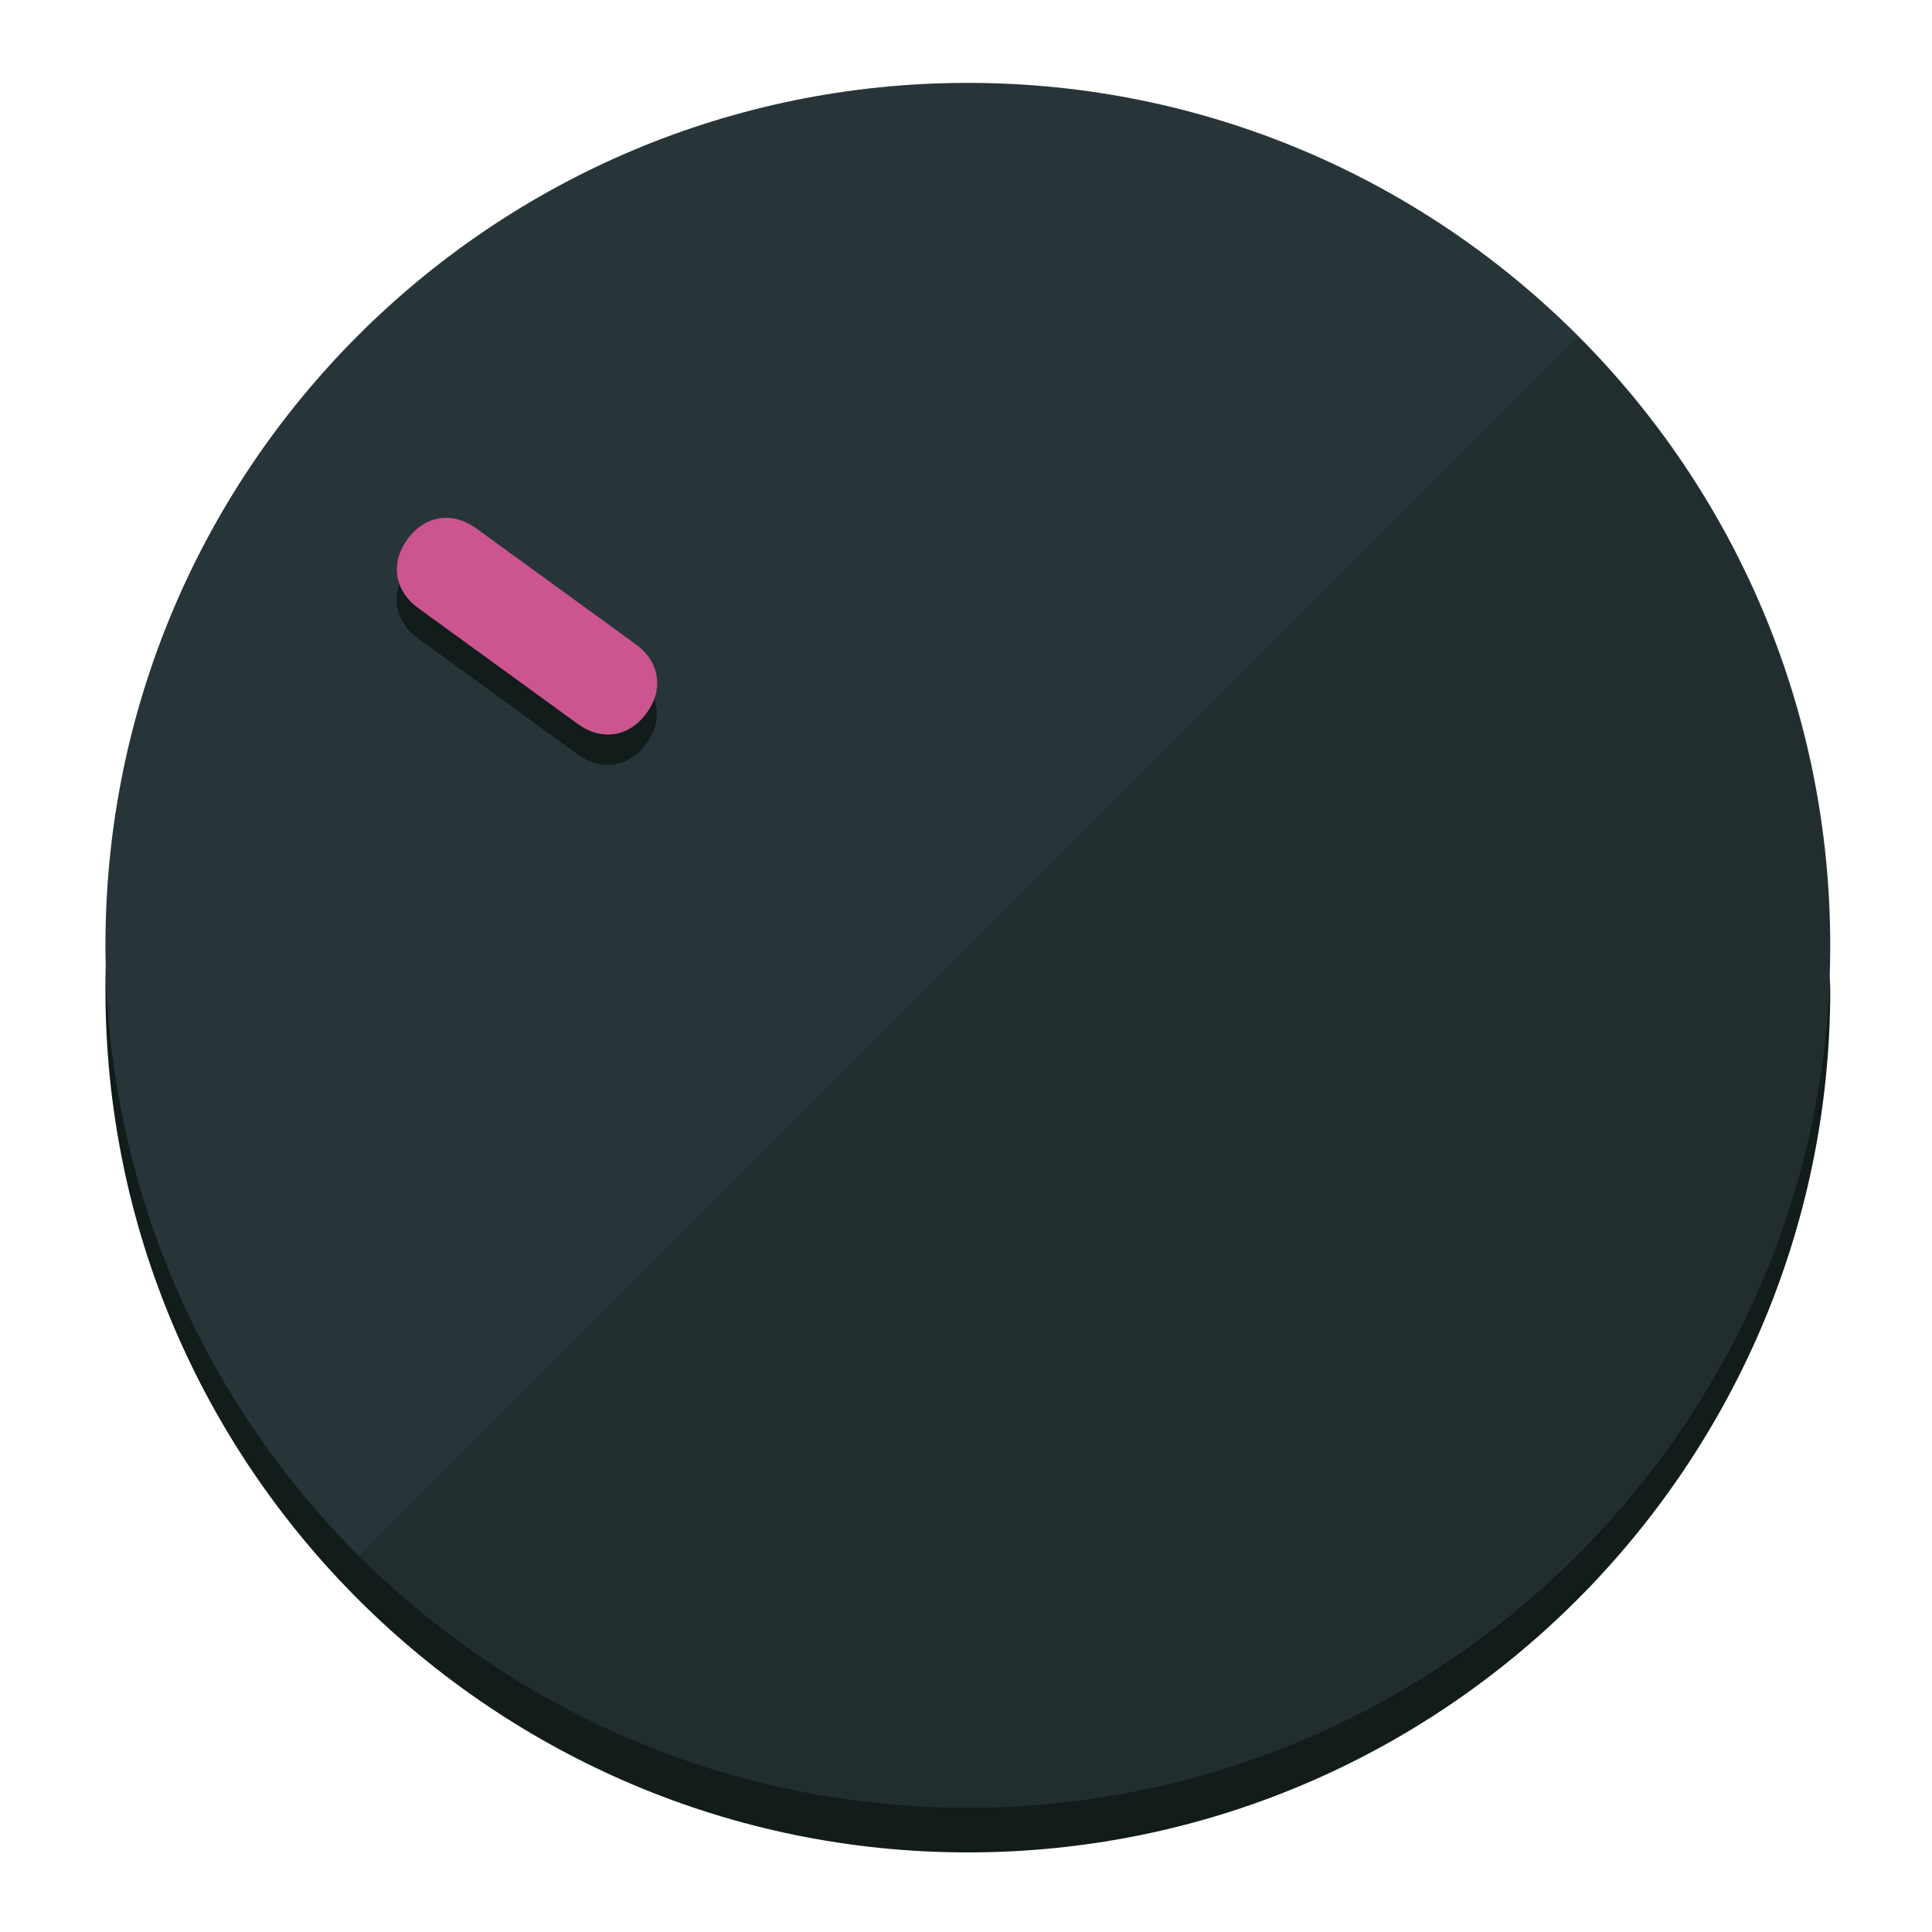
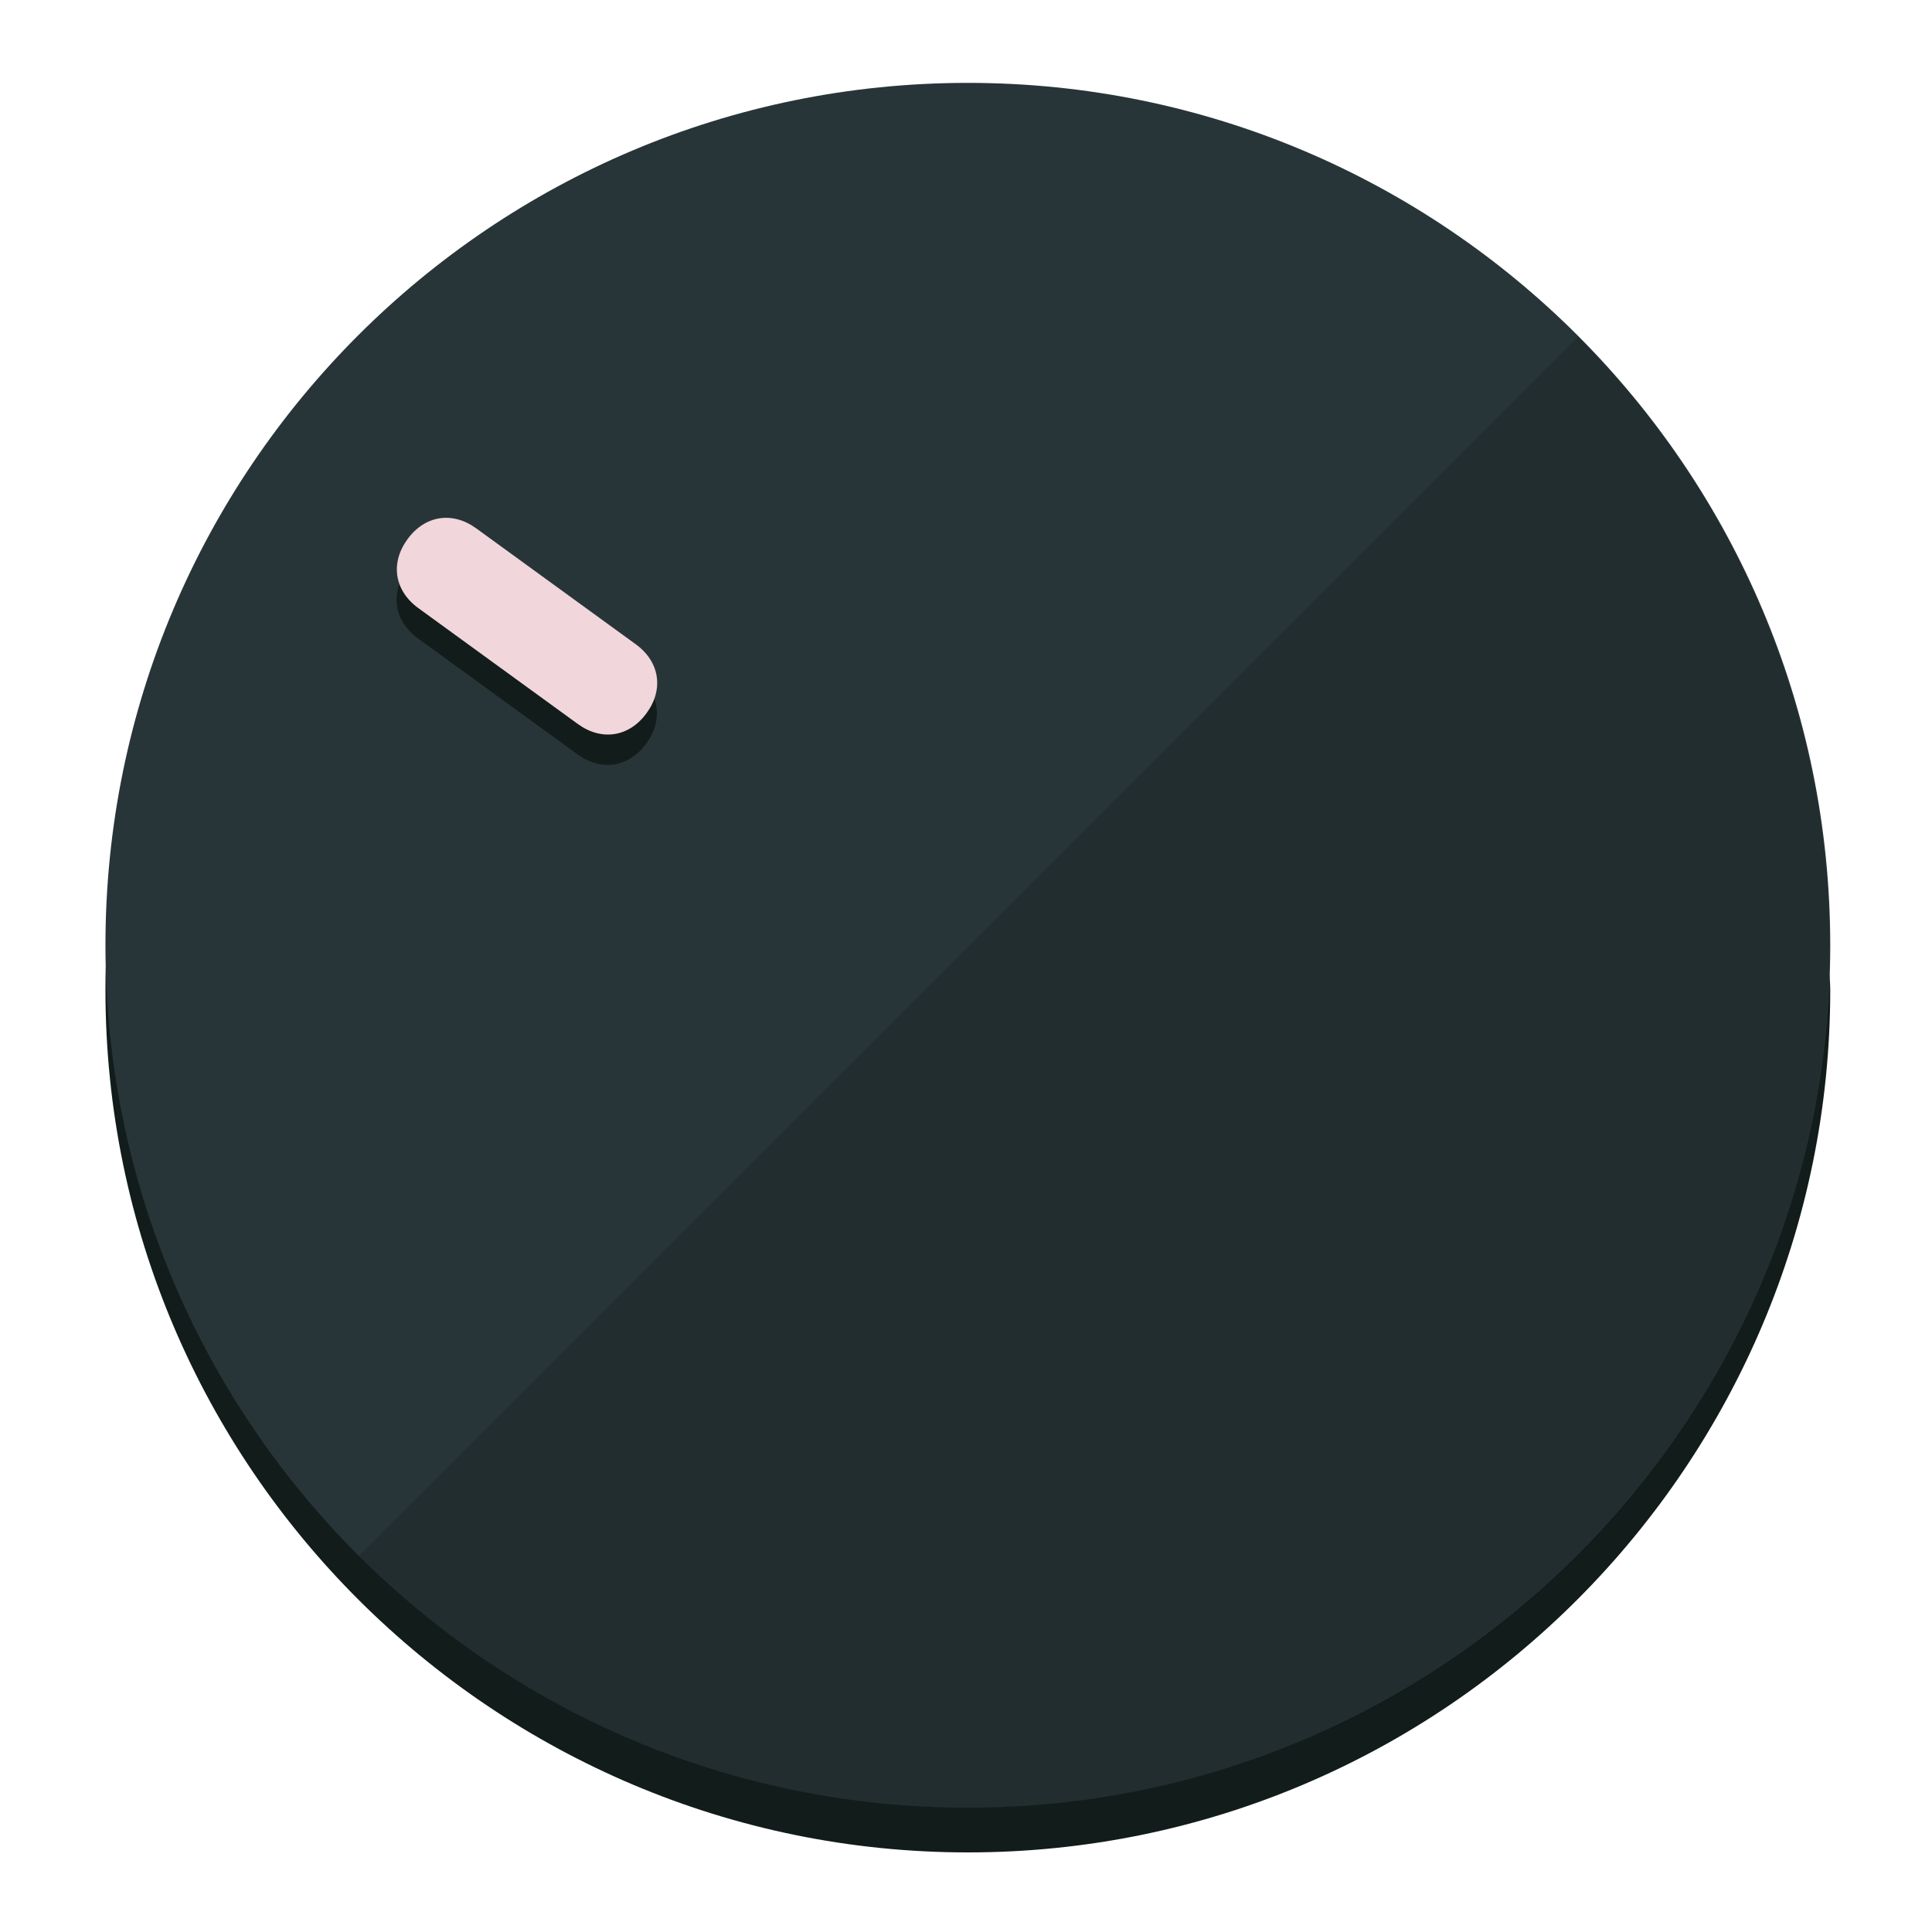
<svg xmlns="http://www.w3.org/2000/svg" height="120px" width="120px" version="1.1" id="Layer_1" viewBox="0 0 496.8 496.8" xml:space="preserve">
  <defs id="defs23" />
  <g id="g3158">
    <path style="display:inline;fill:#121c1b;fill-opacity:1;stroke-width:1.584" d="m 248.875,445.92 c 116.582,0 212.89,-91.238 220.493,-205.286 0,5.069 1.267,8.87 1.267,13.939 0,121.651 -98.842,221.76 -221.76,221.76 -121.651,0 -221.76,-98.842 -221.76,-221.76 0,-5.069 0,-8.87 1.267,-13.939 7.603,114.048 103.91,205.286 220.493,205.286 z" id="path8" />
    <circle style="display:inline;fill:#283538;fill-opacity:1;stroke-width:1.584" cx="248.875" cy="243.071" r="221.76" id="circle12" />
    <path style="display:inline;fill:#000000;fill-opacity:0.154;stroke-width:1.587" d="m 405.744,86.606 c 86.308,86.308 86.308,227.193 0,313.5 -86.308,86.308 -227.193,86.308 -313.5,0" id="path14" />
  </g>
  <g id="g3198">
    <circle style="display:none;fill:#000000;fill-opacity:0;stroke-width:1.584" cx="-51.017" cy="344.188" r="221.76" id="circle12-3" transform="rotate(-54)" />
    <path style="display:inline;fill:#121c1b;fill-opacity:1;stroke-width:1.584" d="m 163.397,173.469 c 6.151,4.469 7.272,11.549 2.803,17.7 v 0 c -4.469,6.151 -11.549,7.272 -17.7,2.803 l -41.007,-29.794 c -6.151,-4.469 -7.272,-11.549 -2.803,-17.7 v 0 c 4.469,-6.151 11.549,-7.272 17.7,-2.803 z" id="path3789" />
-     <path style="display:inline;fill:#CC548F;stroke-width:1.584" d="m 163.475,165.664 c 6.151,4.469 7.272,11.549 2.803,17.7 v 0 c -4.469,6.151 -11.549,7.272 -17.7,2.803 l -41.007,-29.794 c -6.151,-4.469 -7.272,-11.549 -2.803,-17.7 v 0 c 4.469,-6.151 11.549,-7.272 17.7,-2.803 z" id="path915" />
+     <path style="display:inline;fill:#F1D6DB;stroke-width:1.584" d="m 163.475,165.664 c 6.151,4.469 7.272,11.549 2.803,17.7 v 0 c -4.469,6.151 -11.549,7.272 -17.7,2.803 l -41.007,-29.794 c -6.151,-4.469 -7.272,-11.549 -2.803,-17.7 v 0 c 4.469,-6.151 11.549,-7.272 17.7,-2.803 z" id="path915" />
  </g>
</svg>
